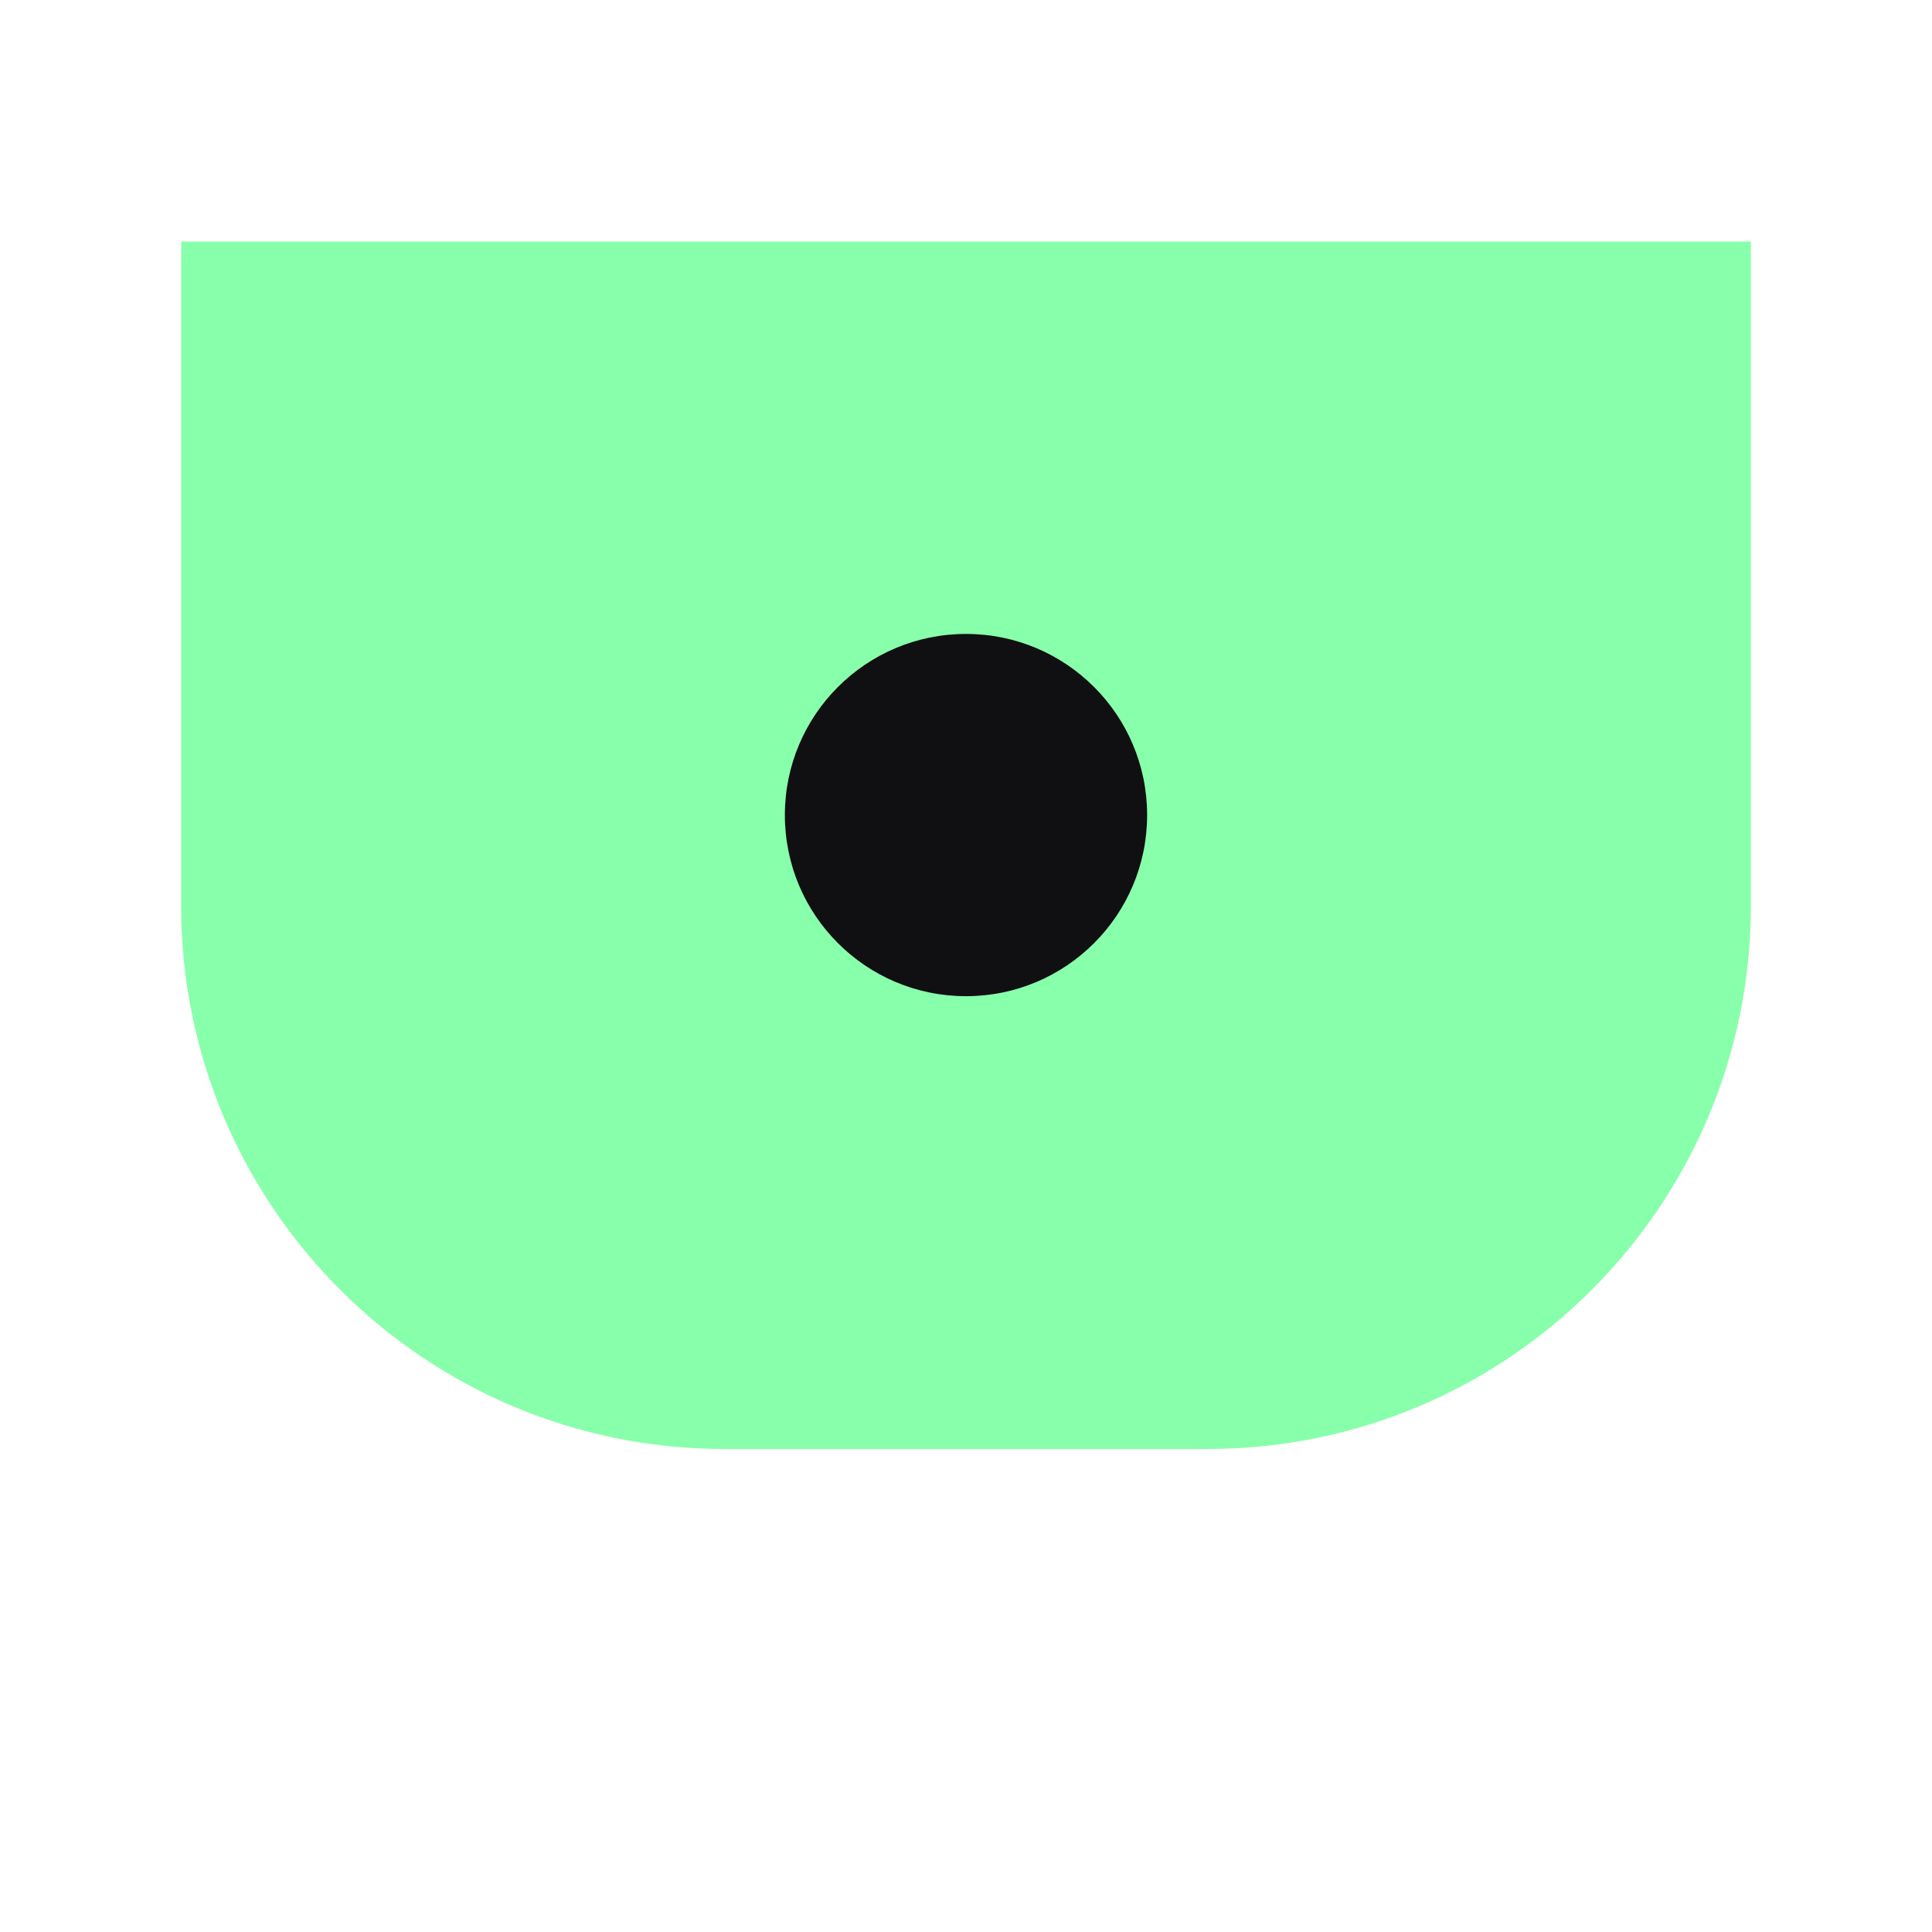
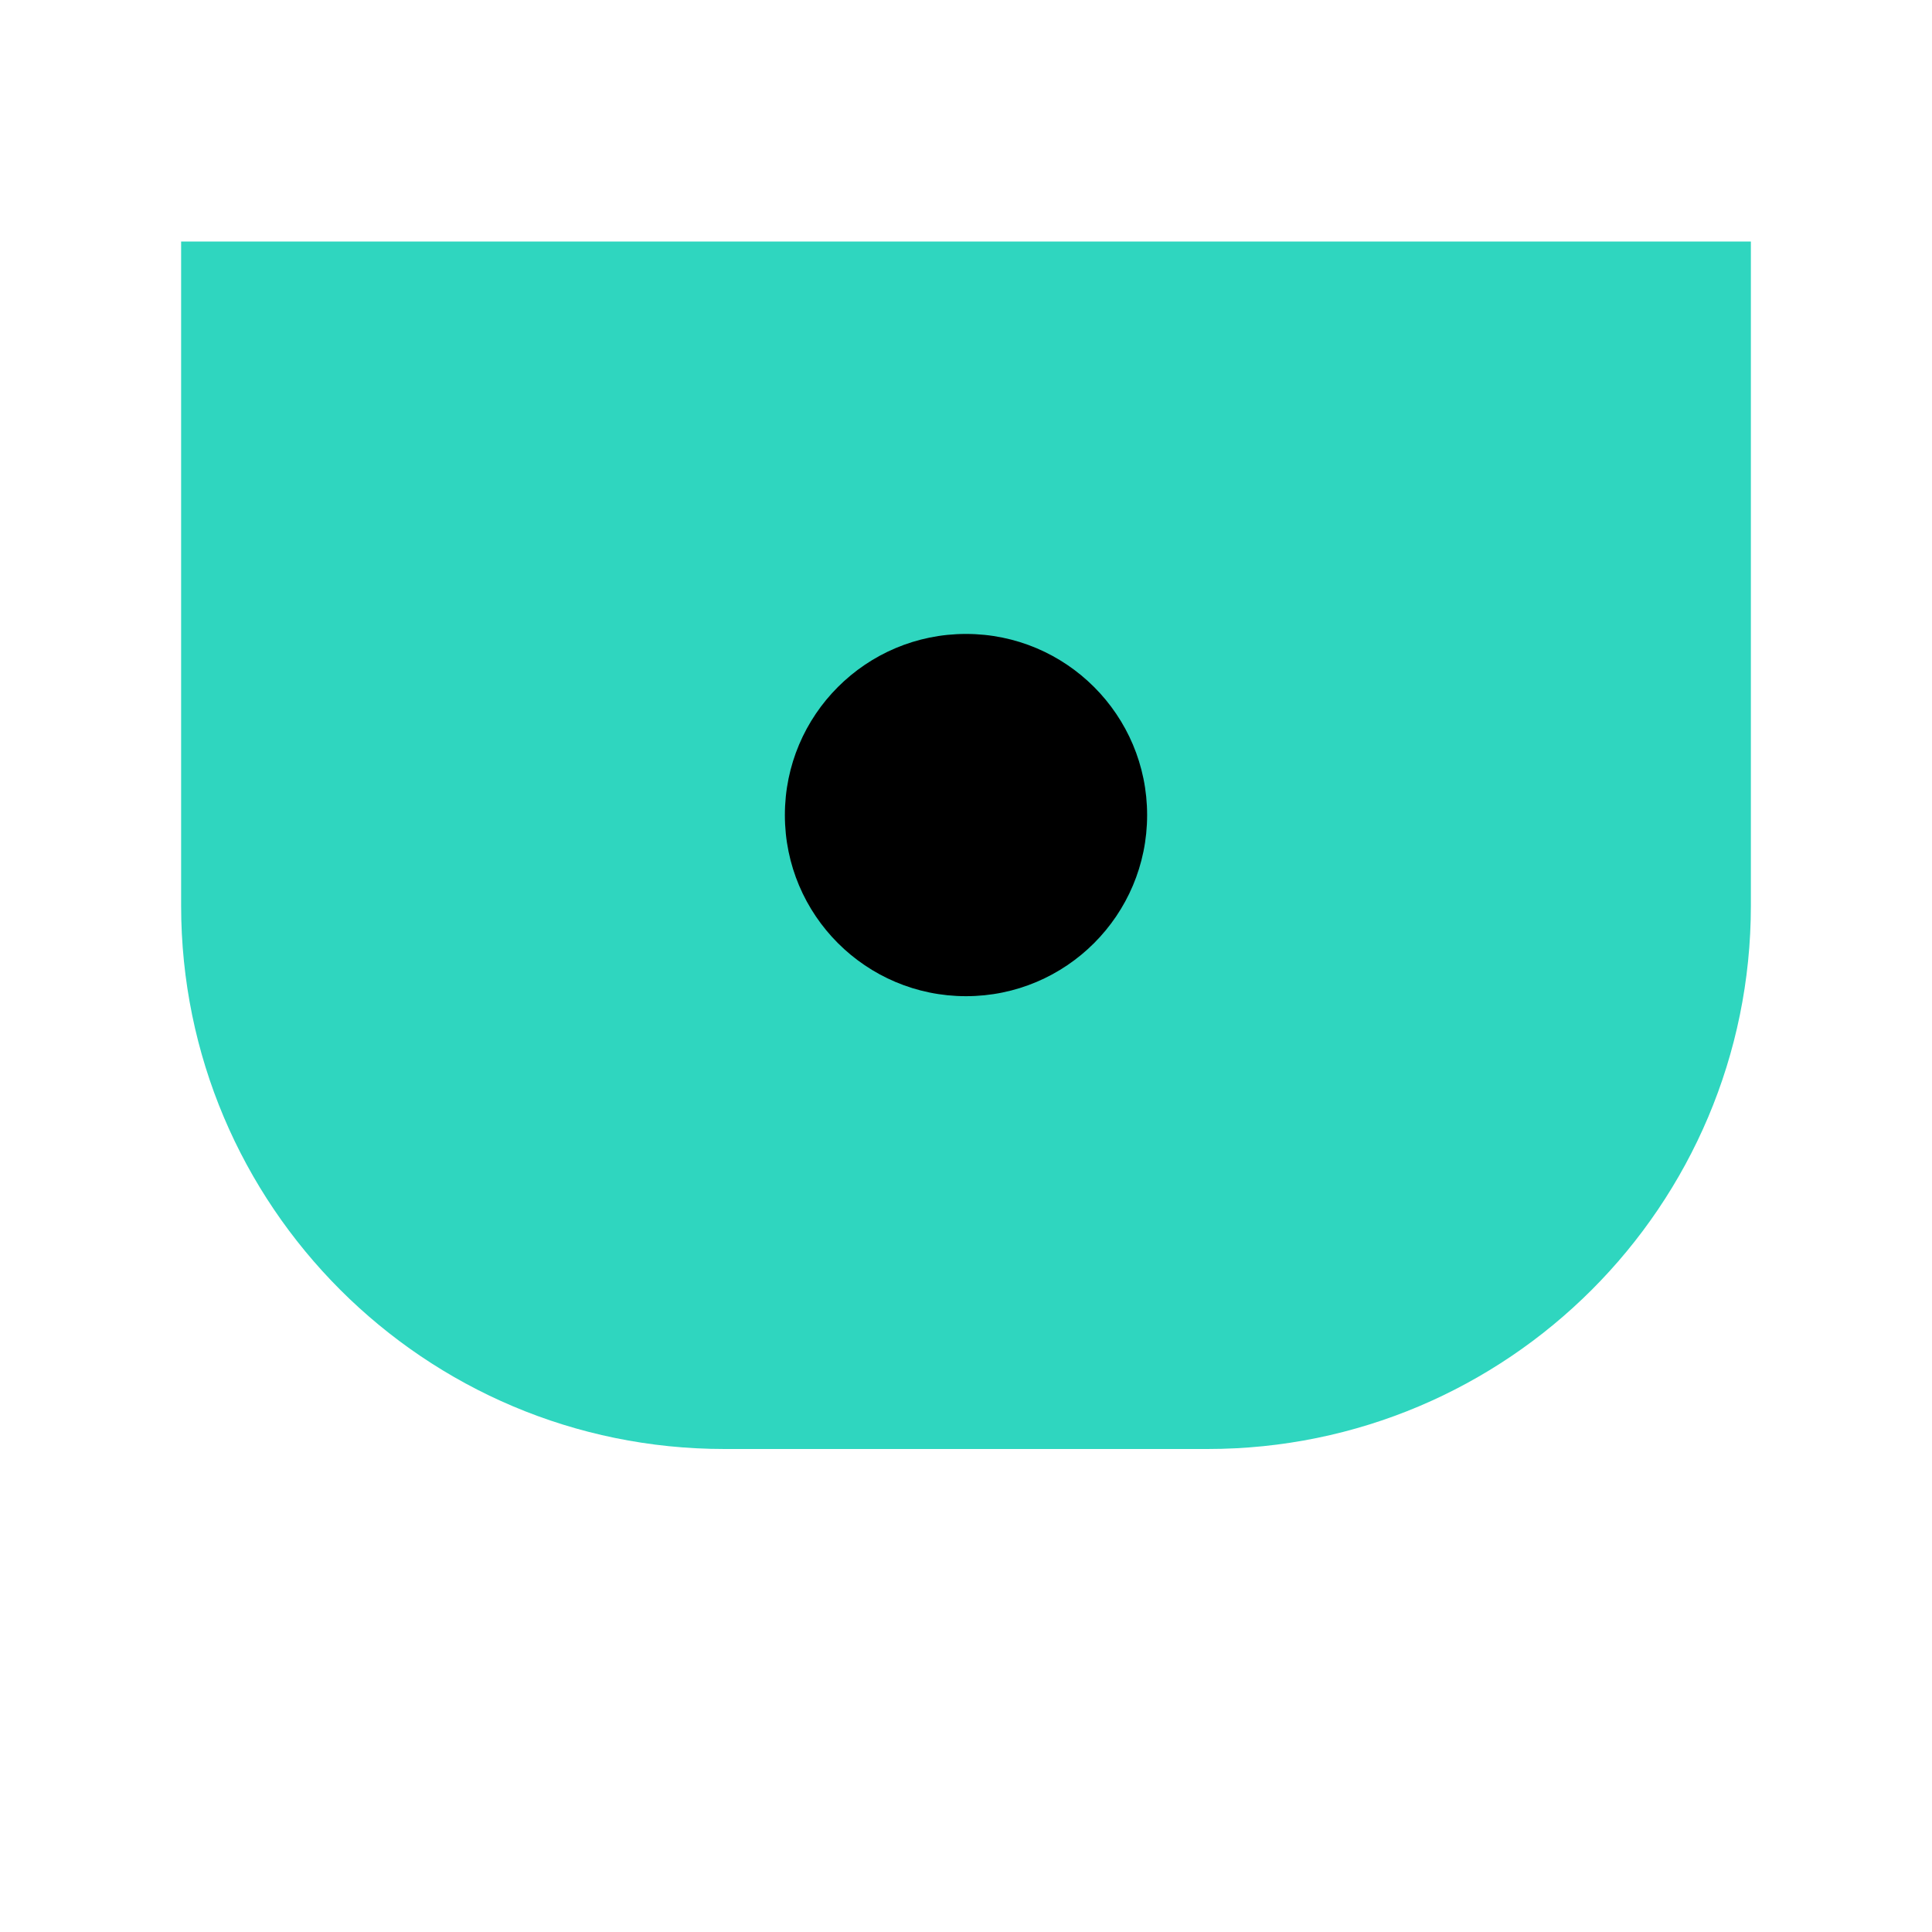
<svg xmlns="http://www.w3.org/2000/svg" width="64" height="64" viewBox="0 0 64 64">
-   <path d="M6 8H58V30A18 18 0 0 1 40 48H24A18 18 0 0 1 6 30Z" fill="#88ffaa" />
-   <circle cx="32" cy="27" r="6" fill="#101012" />
+   <path d="M6 8H58V30A18 18 0 0 1 40 48H24A18 18 0 0 1 6 30Z" fill="#2fd6bf" />
+   <circle cx="32" cy="27" r="6" fill="#000000" />
</svg>
